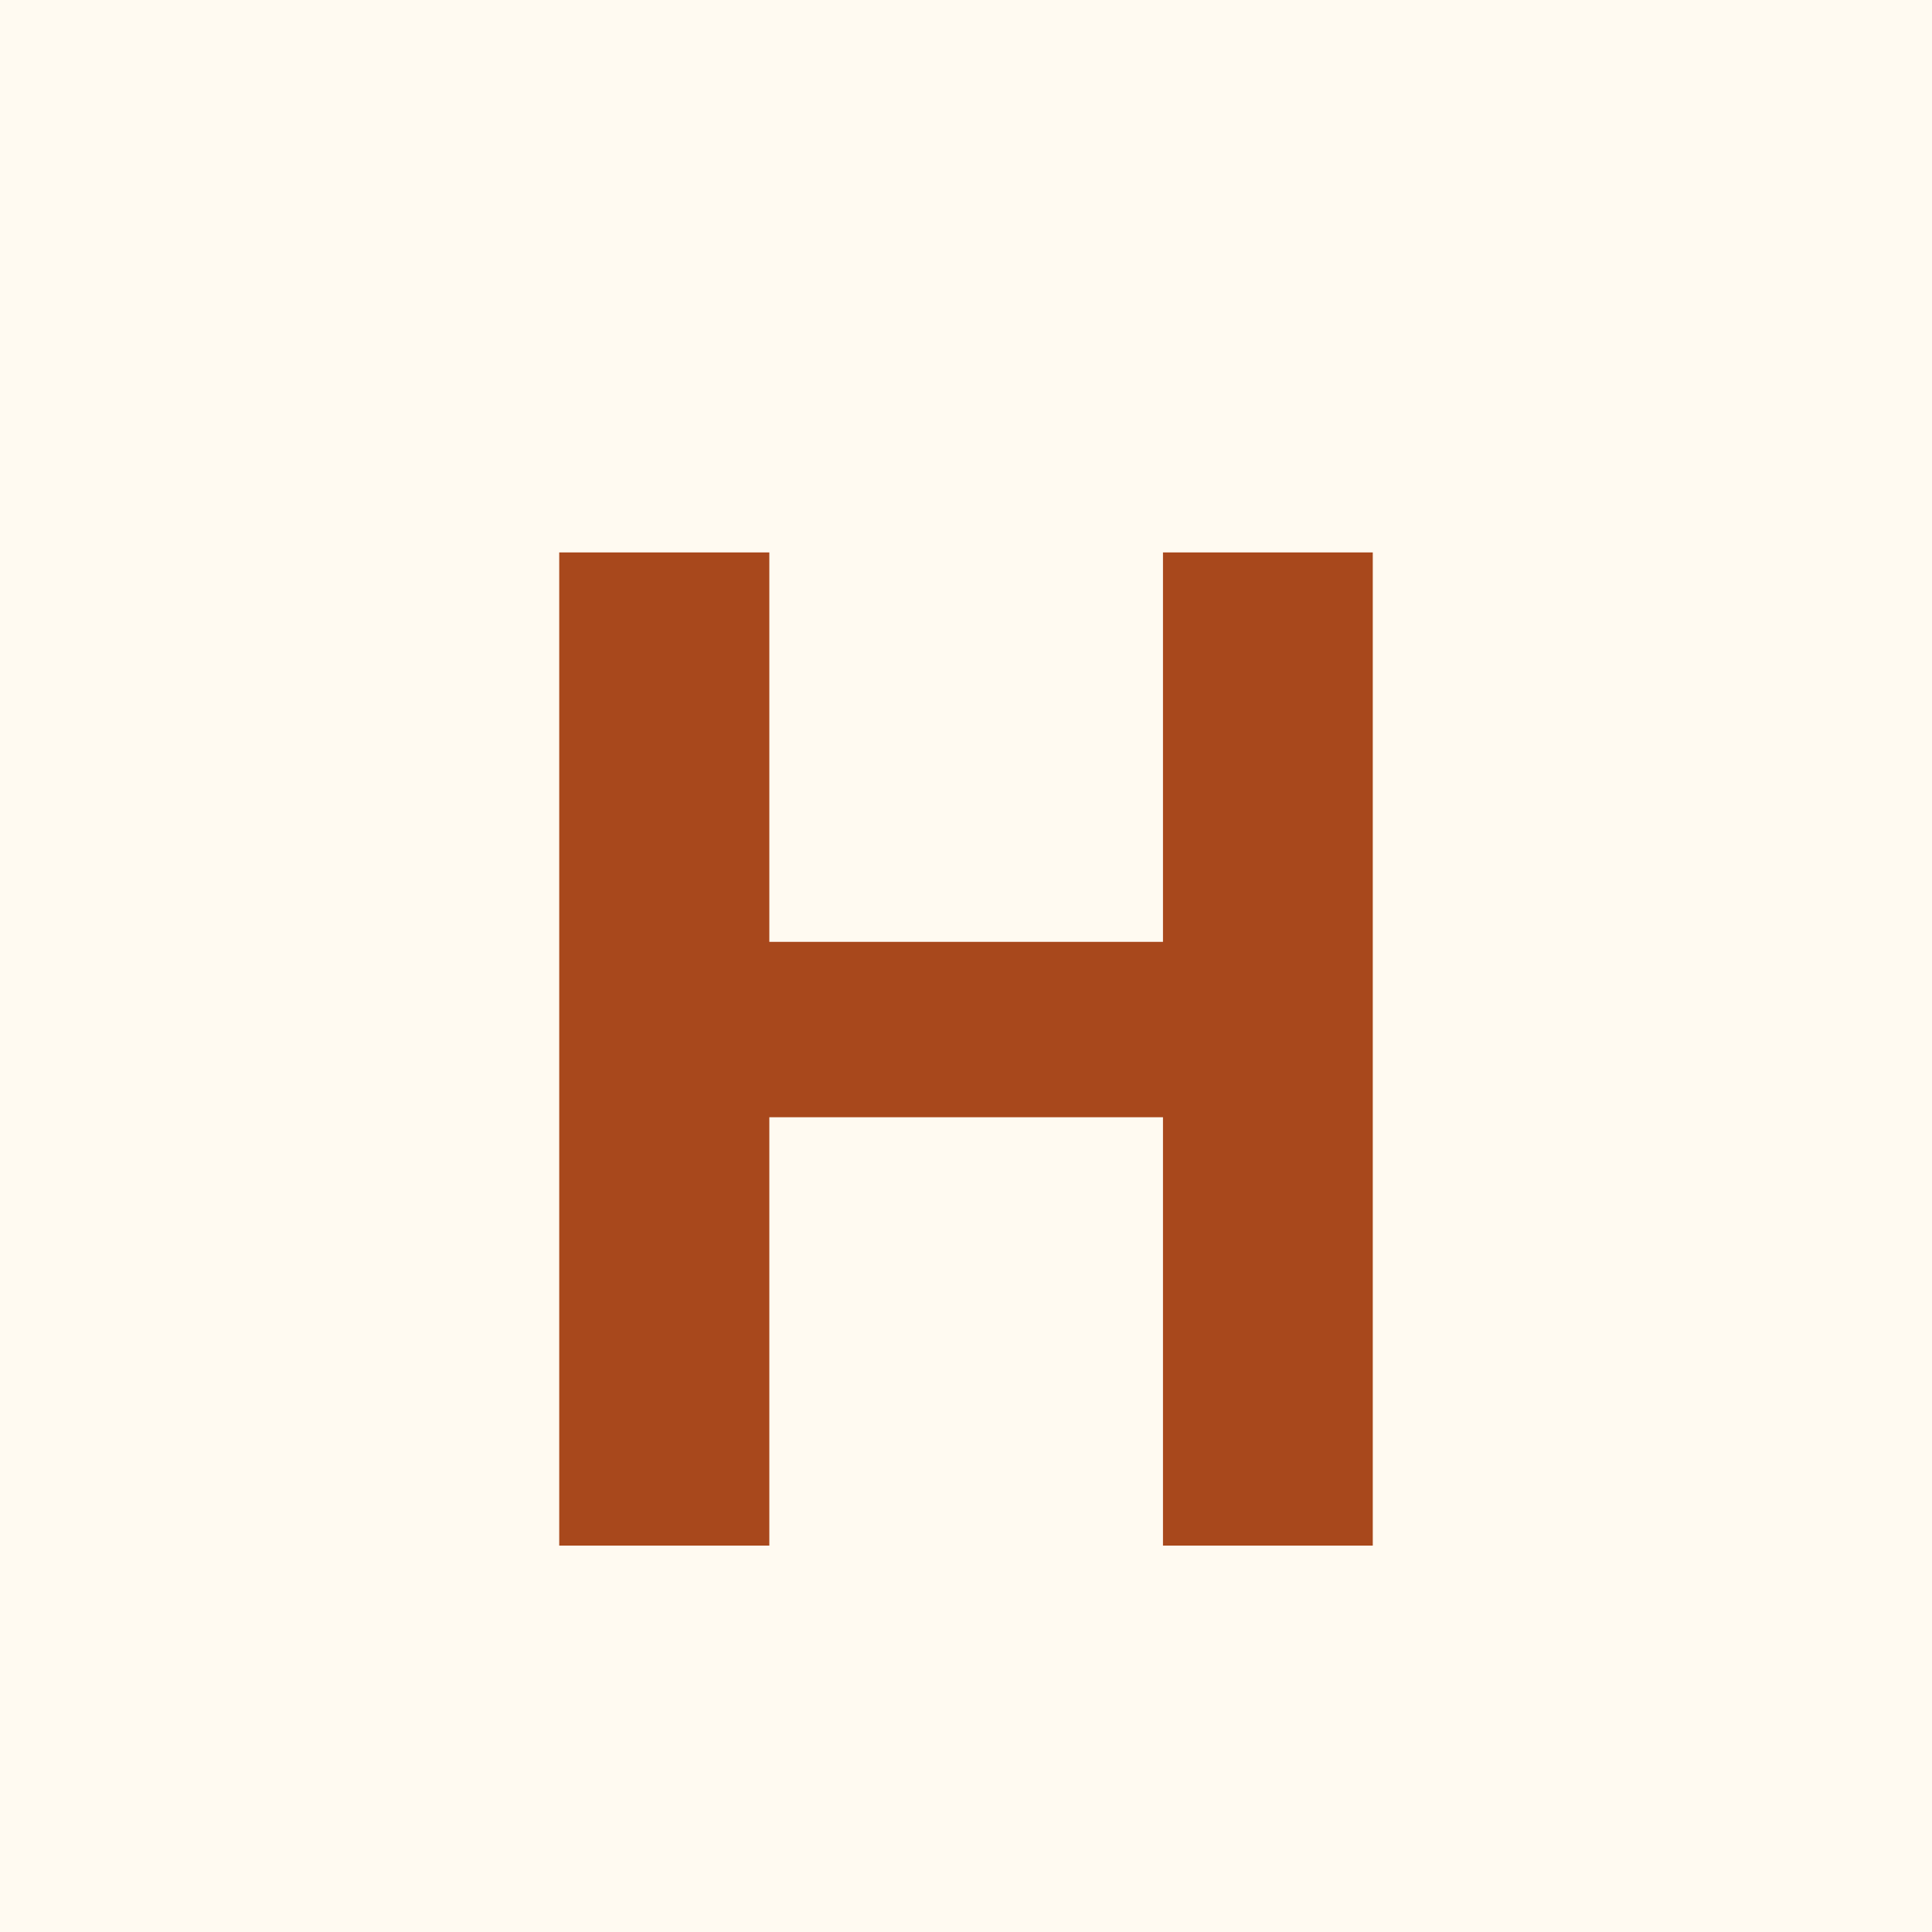
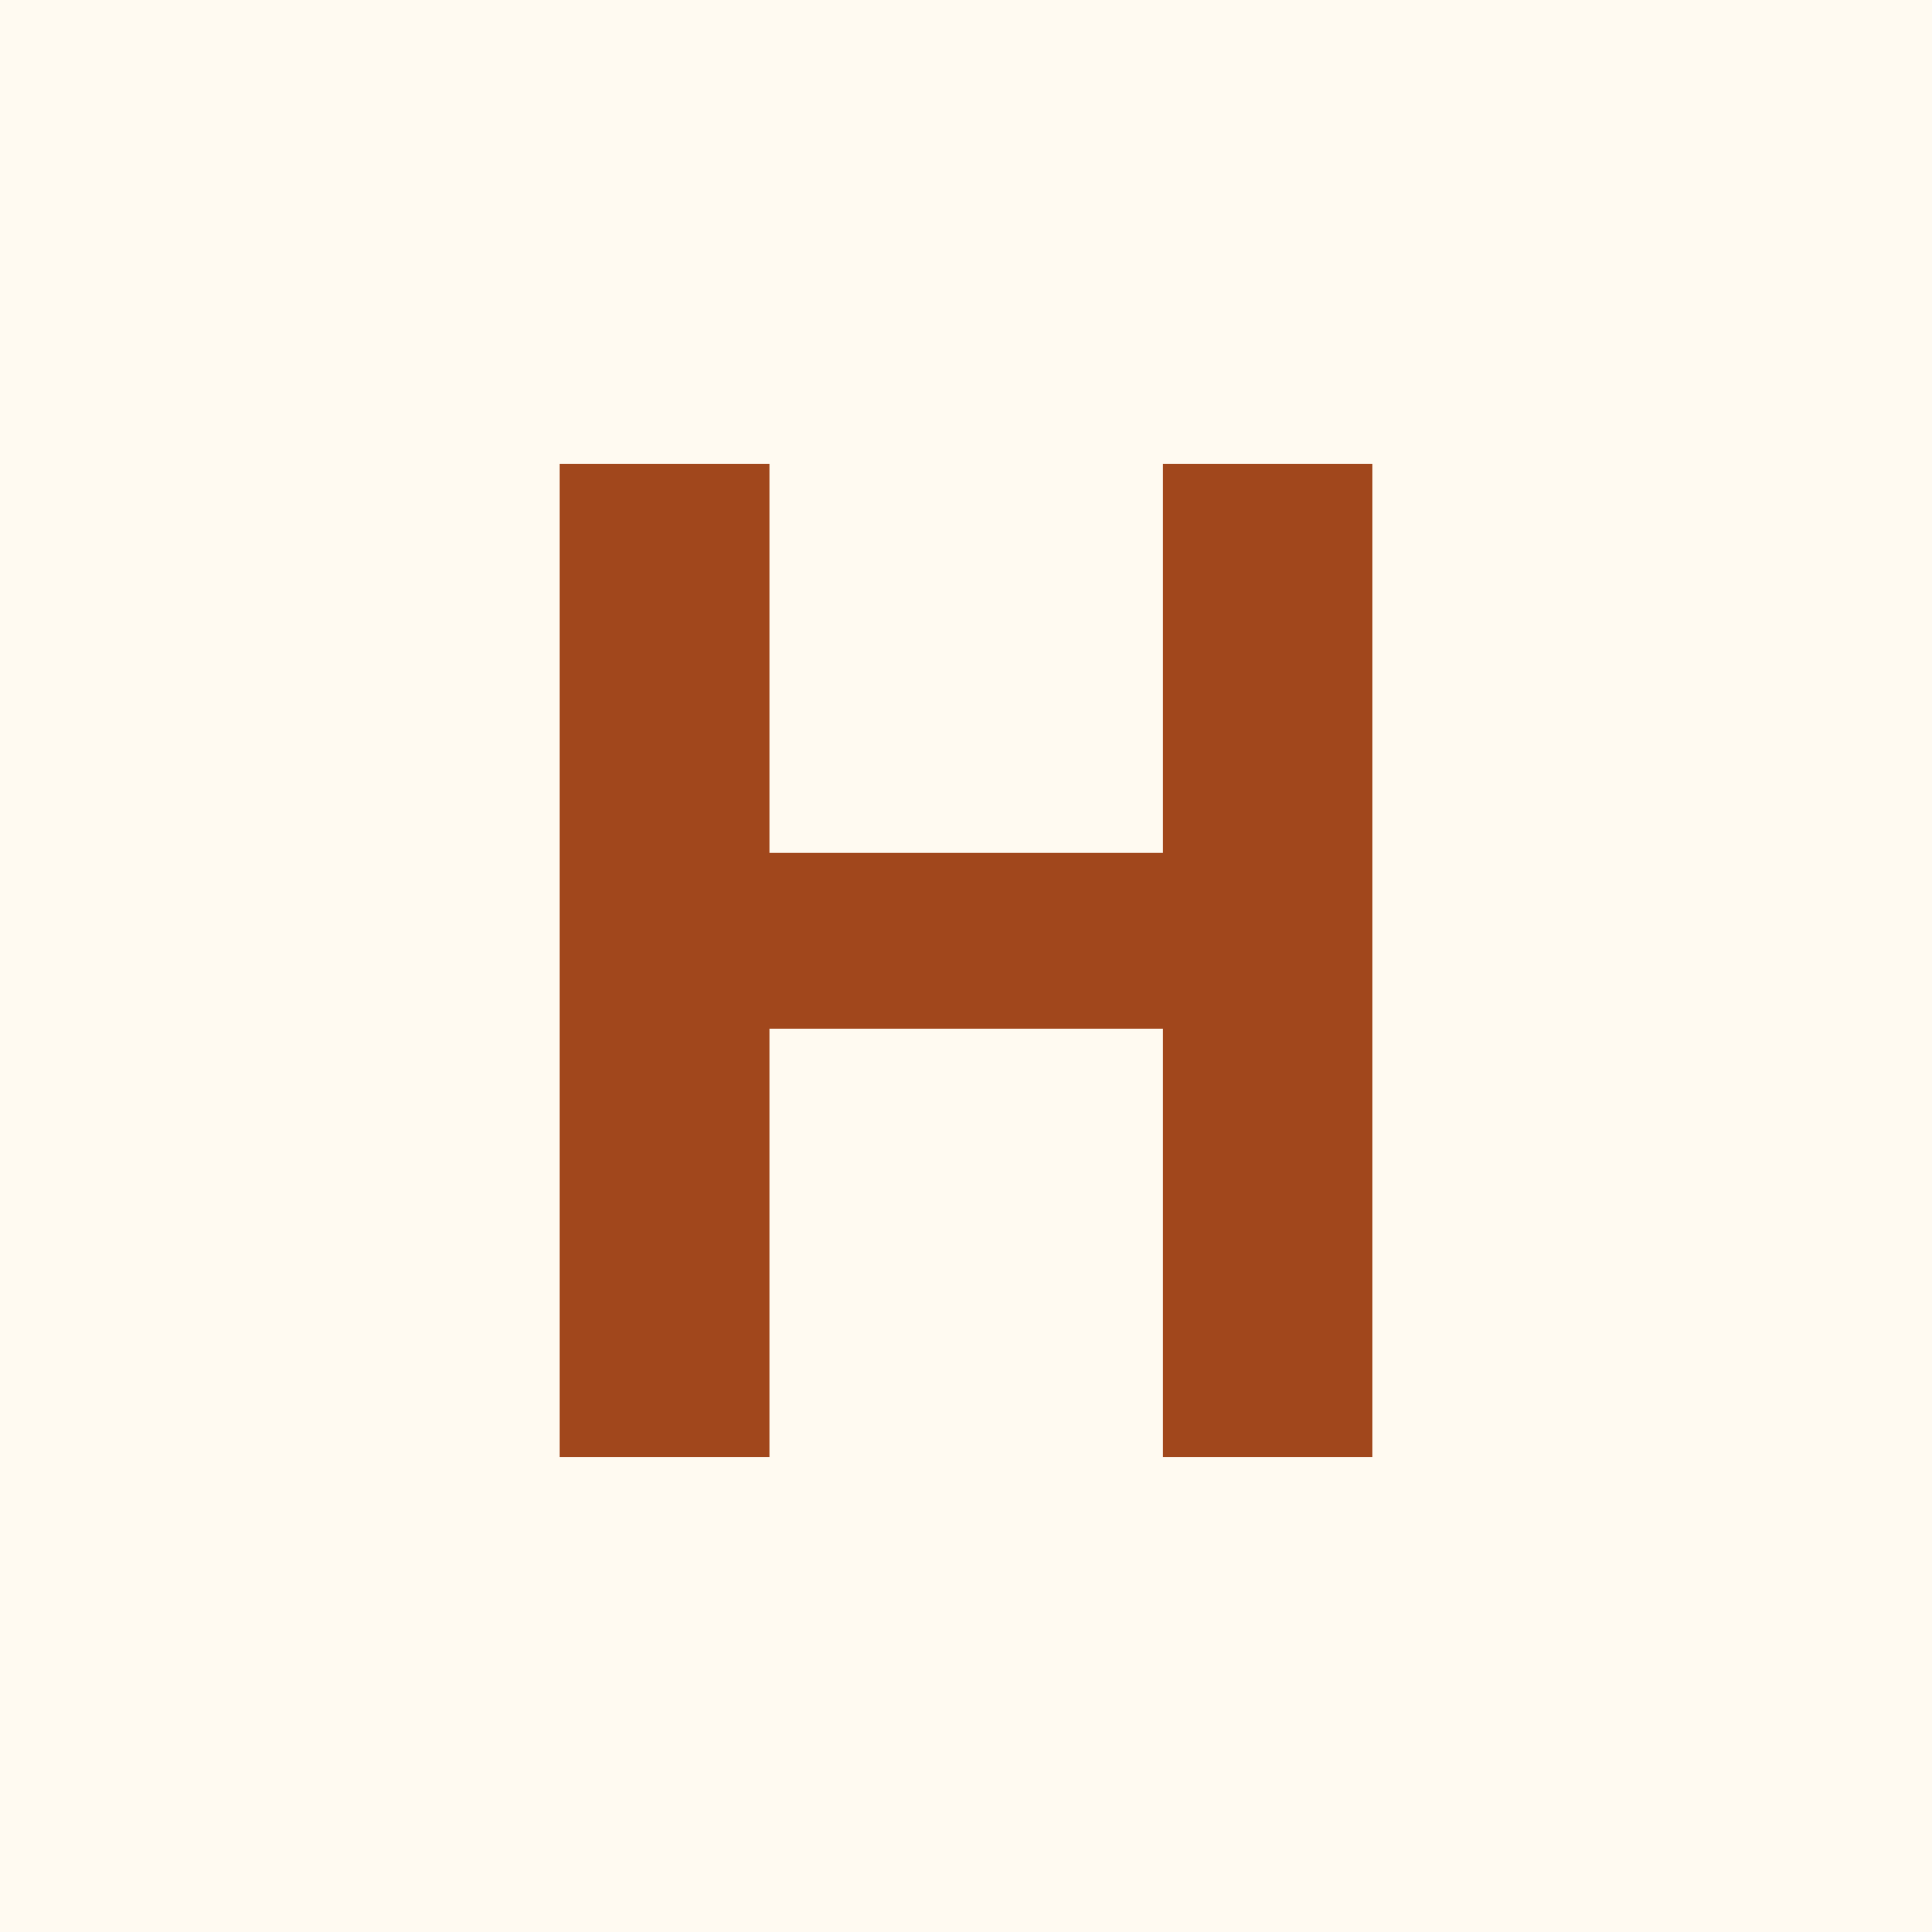
<svg xmlns="http://www.w3.org/2000/svg" viewBox="0 0 100 100" fill="none">
  <defs>
    <style>
      @font-face {
        font-family: 'Figtree';
        font-style: normal;
        font-weight: 100 900;
        src: url('fonts/figtree/Figtree-Variable.ttf') format('truetype');
      }
    </style>
  </defs>
  <rect width="100" height="100" fill="#fffaf1" />
-   <text x="50" y="80" text-anchor="middle" font-family="Figtree, system-ui, sans-serif" font-size="72" font-weight="800" fill="#a8481c">H</text>
+   <text x="50" y="75.4" text-anchor="middle" font-family="Figtree, system-ui, sans-serif" font-size="72" font-weight="800" fill="#a1471c">H</text>
</svg>
